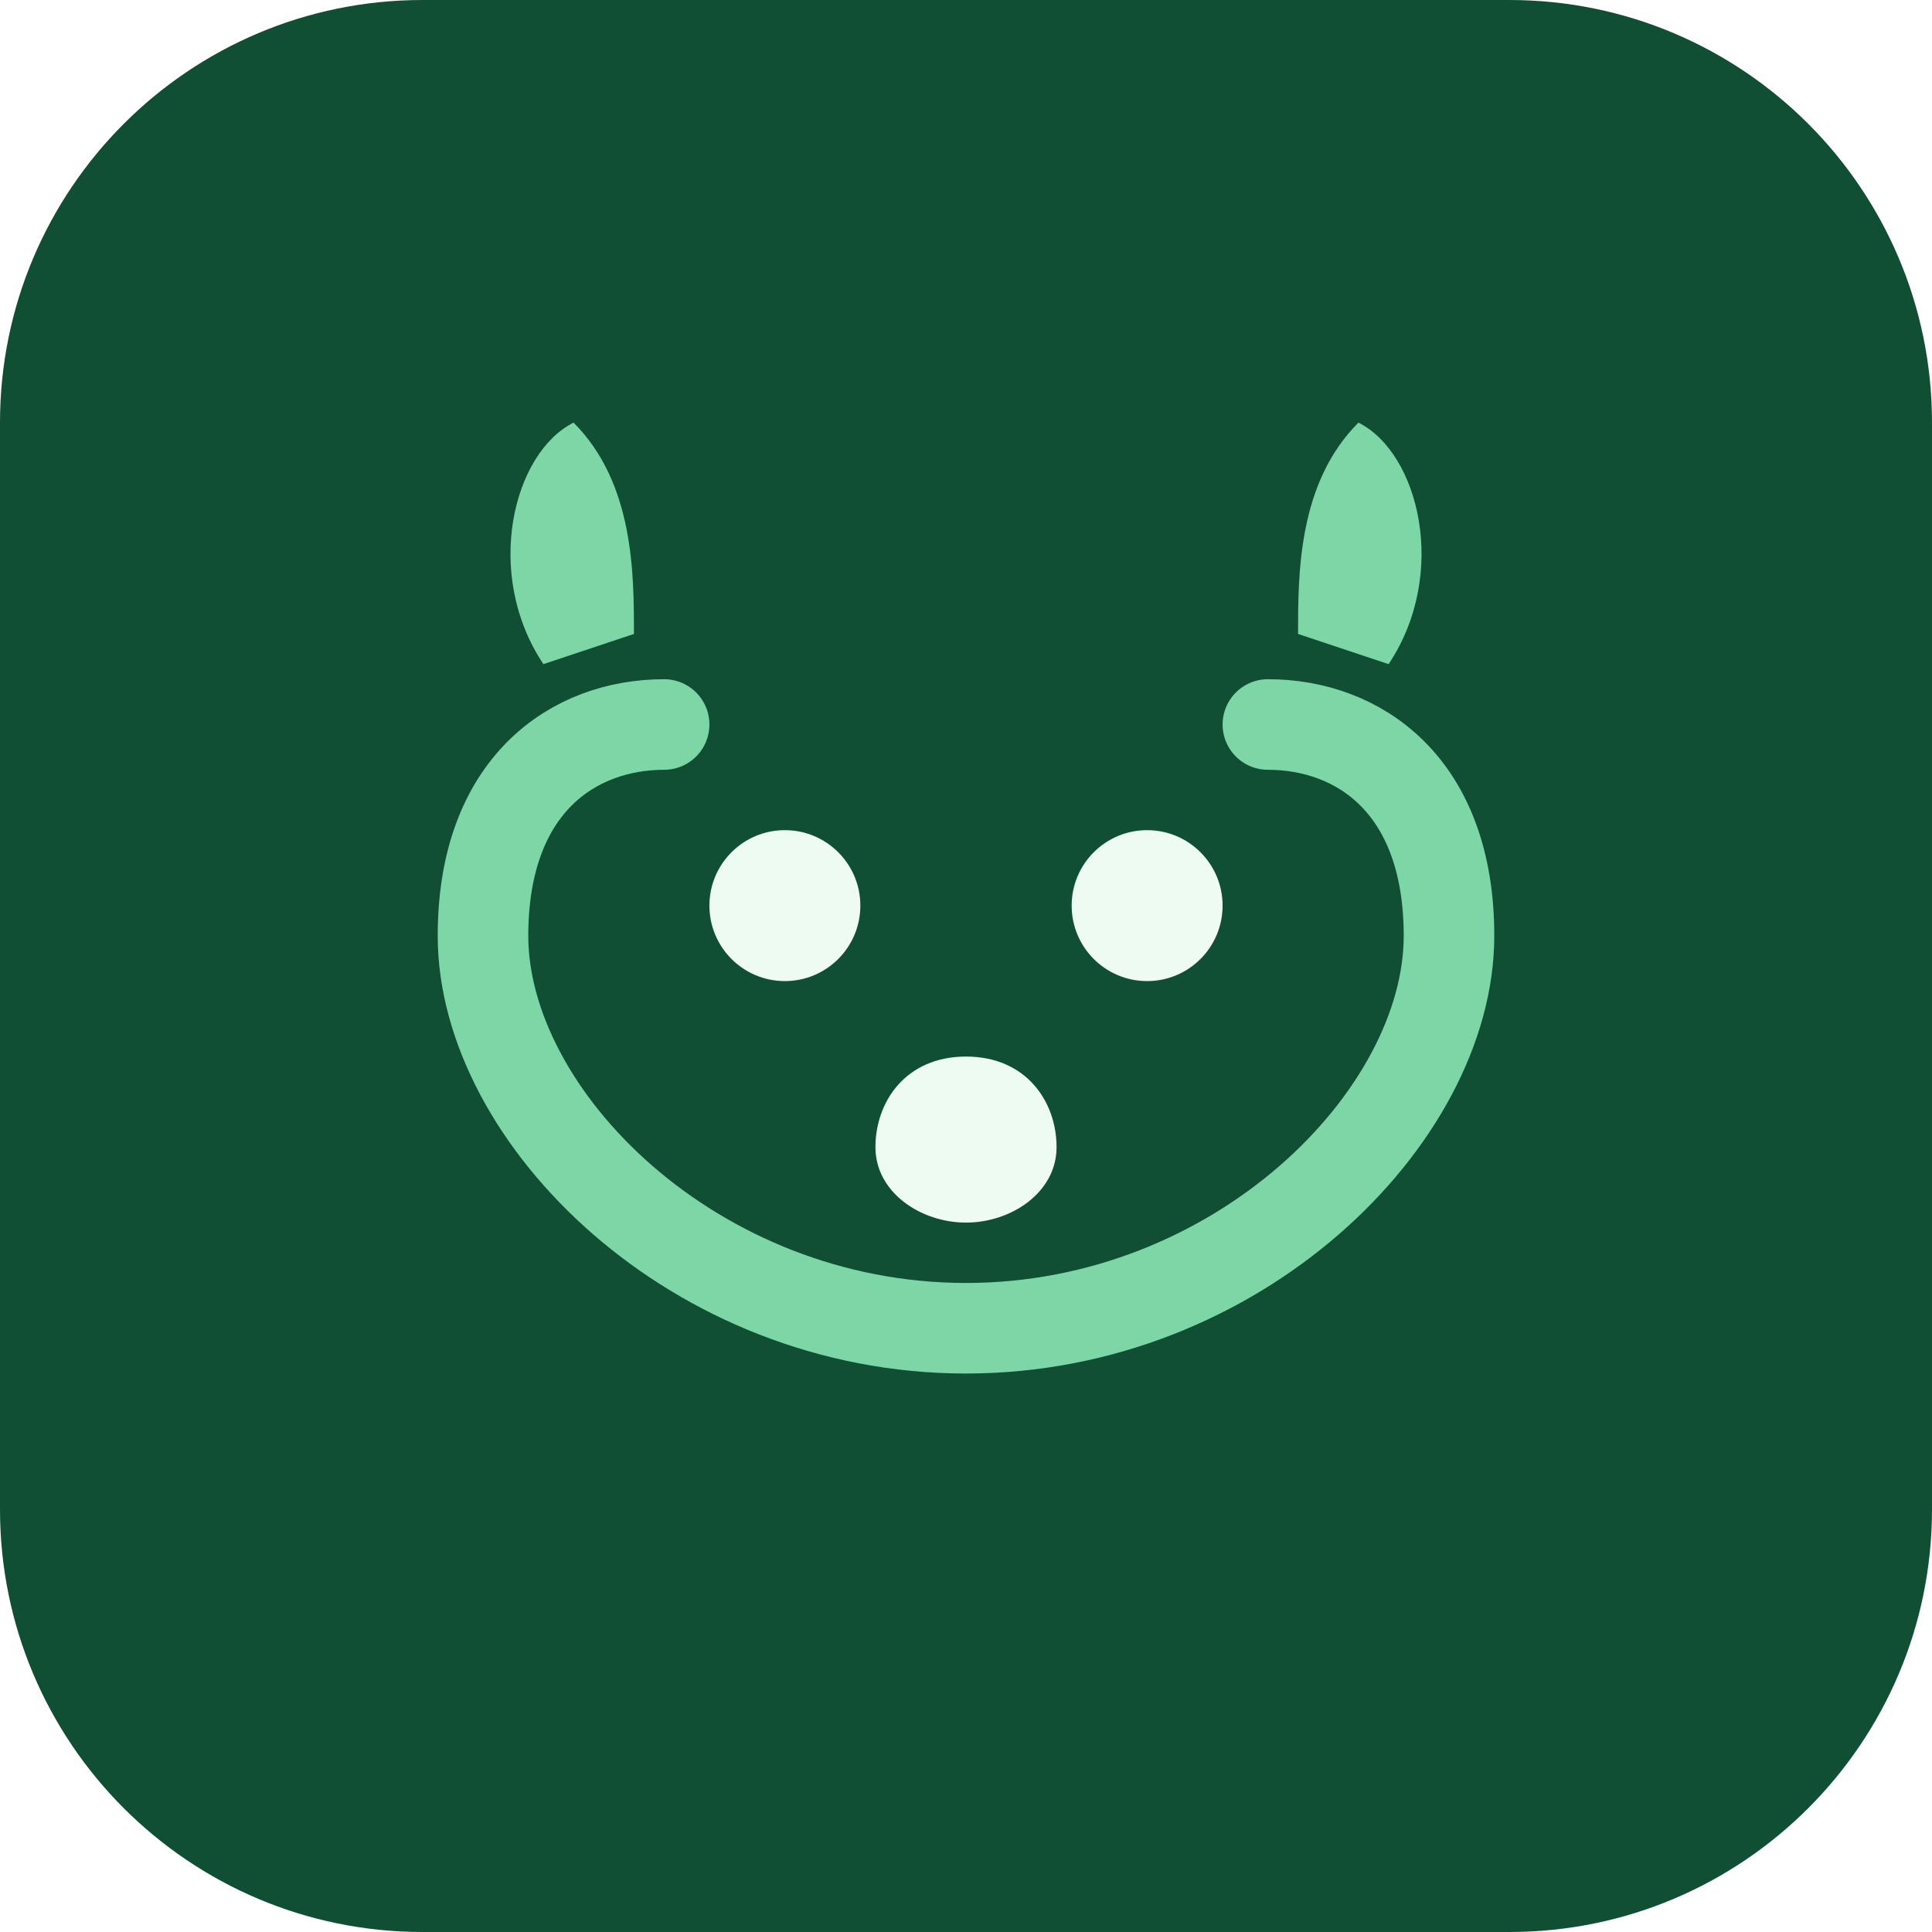
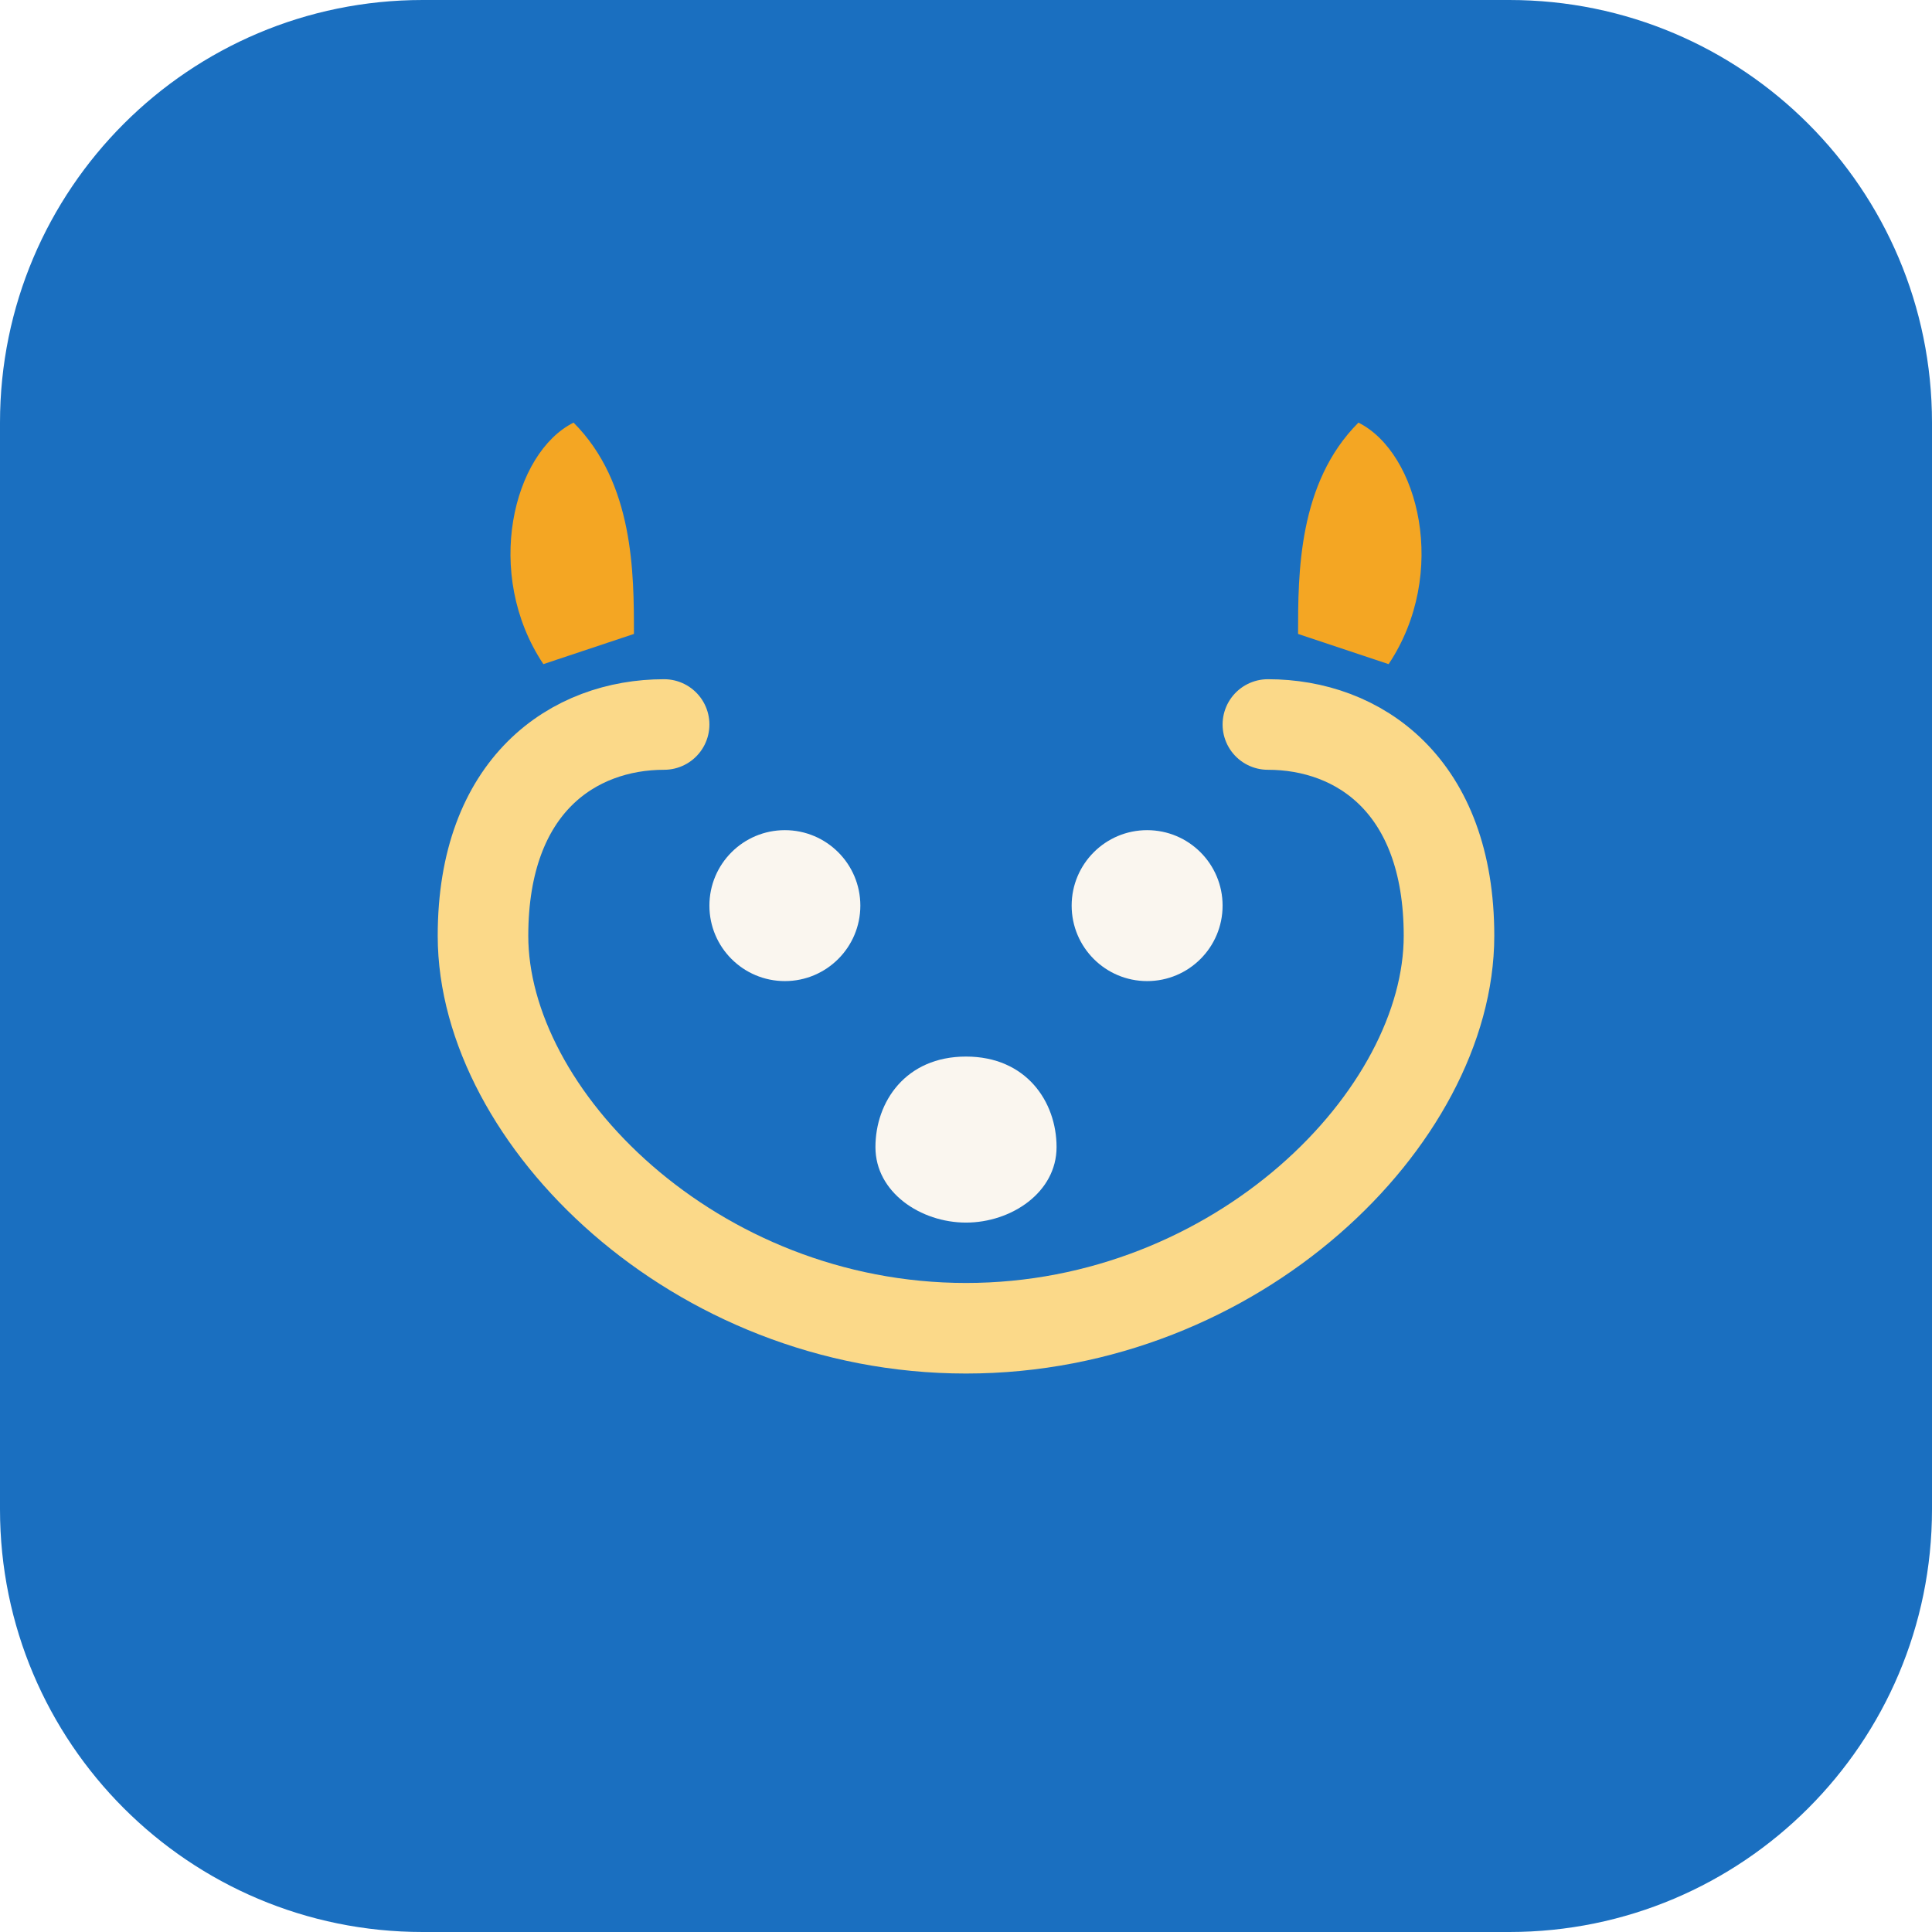
<svg xmlns="http://www.w3.org/2000/svg" viewBox="0 0 64 64" fill="none">
-   <rect width="64" height="64" rx="14" fill="#114f35" />
-   <path d="M22 24c-3 0-6 2-6 7 0 6 7 13 16 13s16-7 16-13c0-5-3-7-6-7" stroke="#7dd6a6" stroke-width="3" stroke-linecap="round" />
-   <circle cx="26" cy="30" r="2.5" fill="#eefbf3" />
-   <circle cx="38" cy="30" r="2.5" fill="#eefbf3" />
-   <path d="M32 35c-2 0-3 1.5-3 3s1.5 2.5 3 2.5 3-1 3-2.5-1-3-3-3Z" fill="#eefbf3" />
-   <path d="M18 22c-2-3-1-7 1-8 2 2 2 5 2 7M46 22c2-3 1-7-1-8-2 2-2 5-2 7" fill="#7dd6a6" />
+   <rect width="64" height="64" rx="14" fill="#1a6fc0" />
+   <path d="M22 24c-3 0-6 2-6 7 0 6 7 13 16 13s16-7 16-13c0-5-3-7-6-7" stroke="#fbd989" stroke-width="3" stroke-linecap="round" />
+   <circle cx="26" cy="30" r="2.5" fill="#faf6ef" />
+   <circle cx="38" cy="30" r="2.5" fill="#faf6ef" />
+   <path d="M32 35c-2 0-3 1.5-3 3s1.5 2.5 3 2.5 3-1 3-2.5-1-3-3-3Z" fill="#faf6ef" />
+   <path d="M18 22c-2-3-1-7 1-8 2 2 2 5 2 7M46 22c2-3 1-7-1-8-2 2-2 5-2 7" fill="#f4a623" />
</svg>
